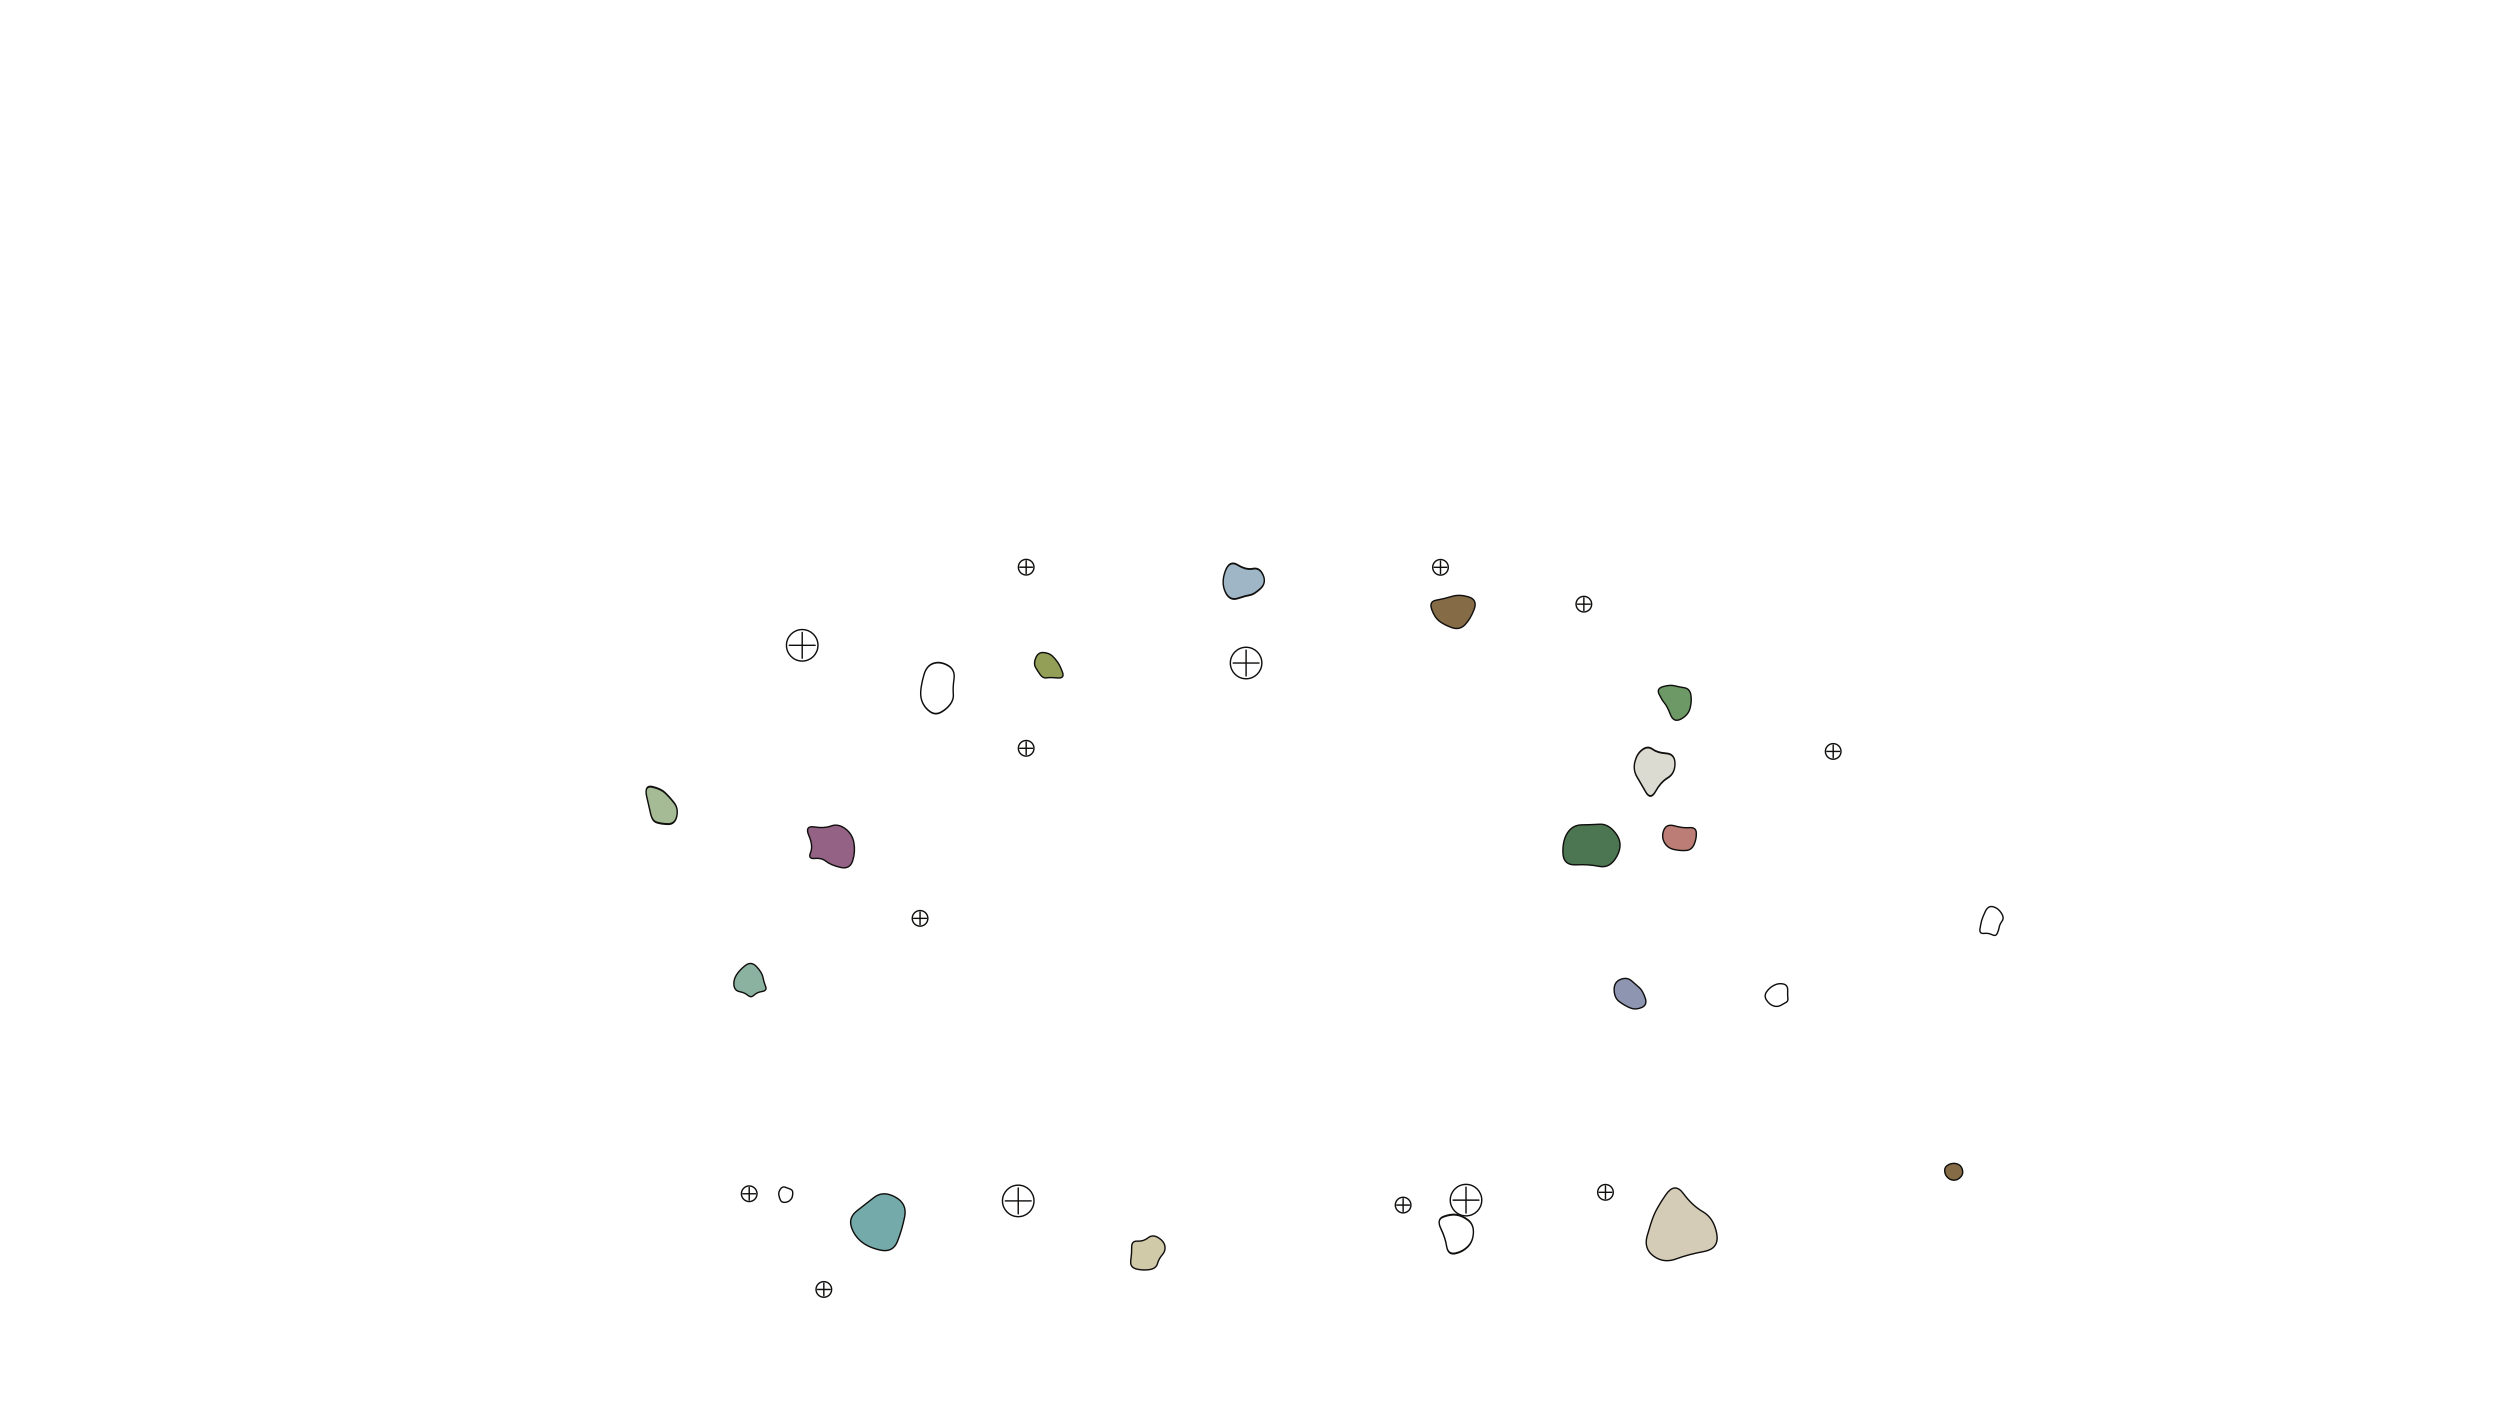
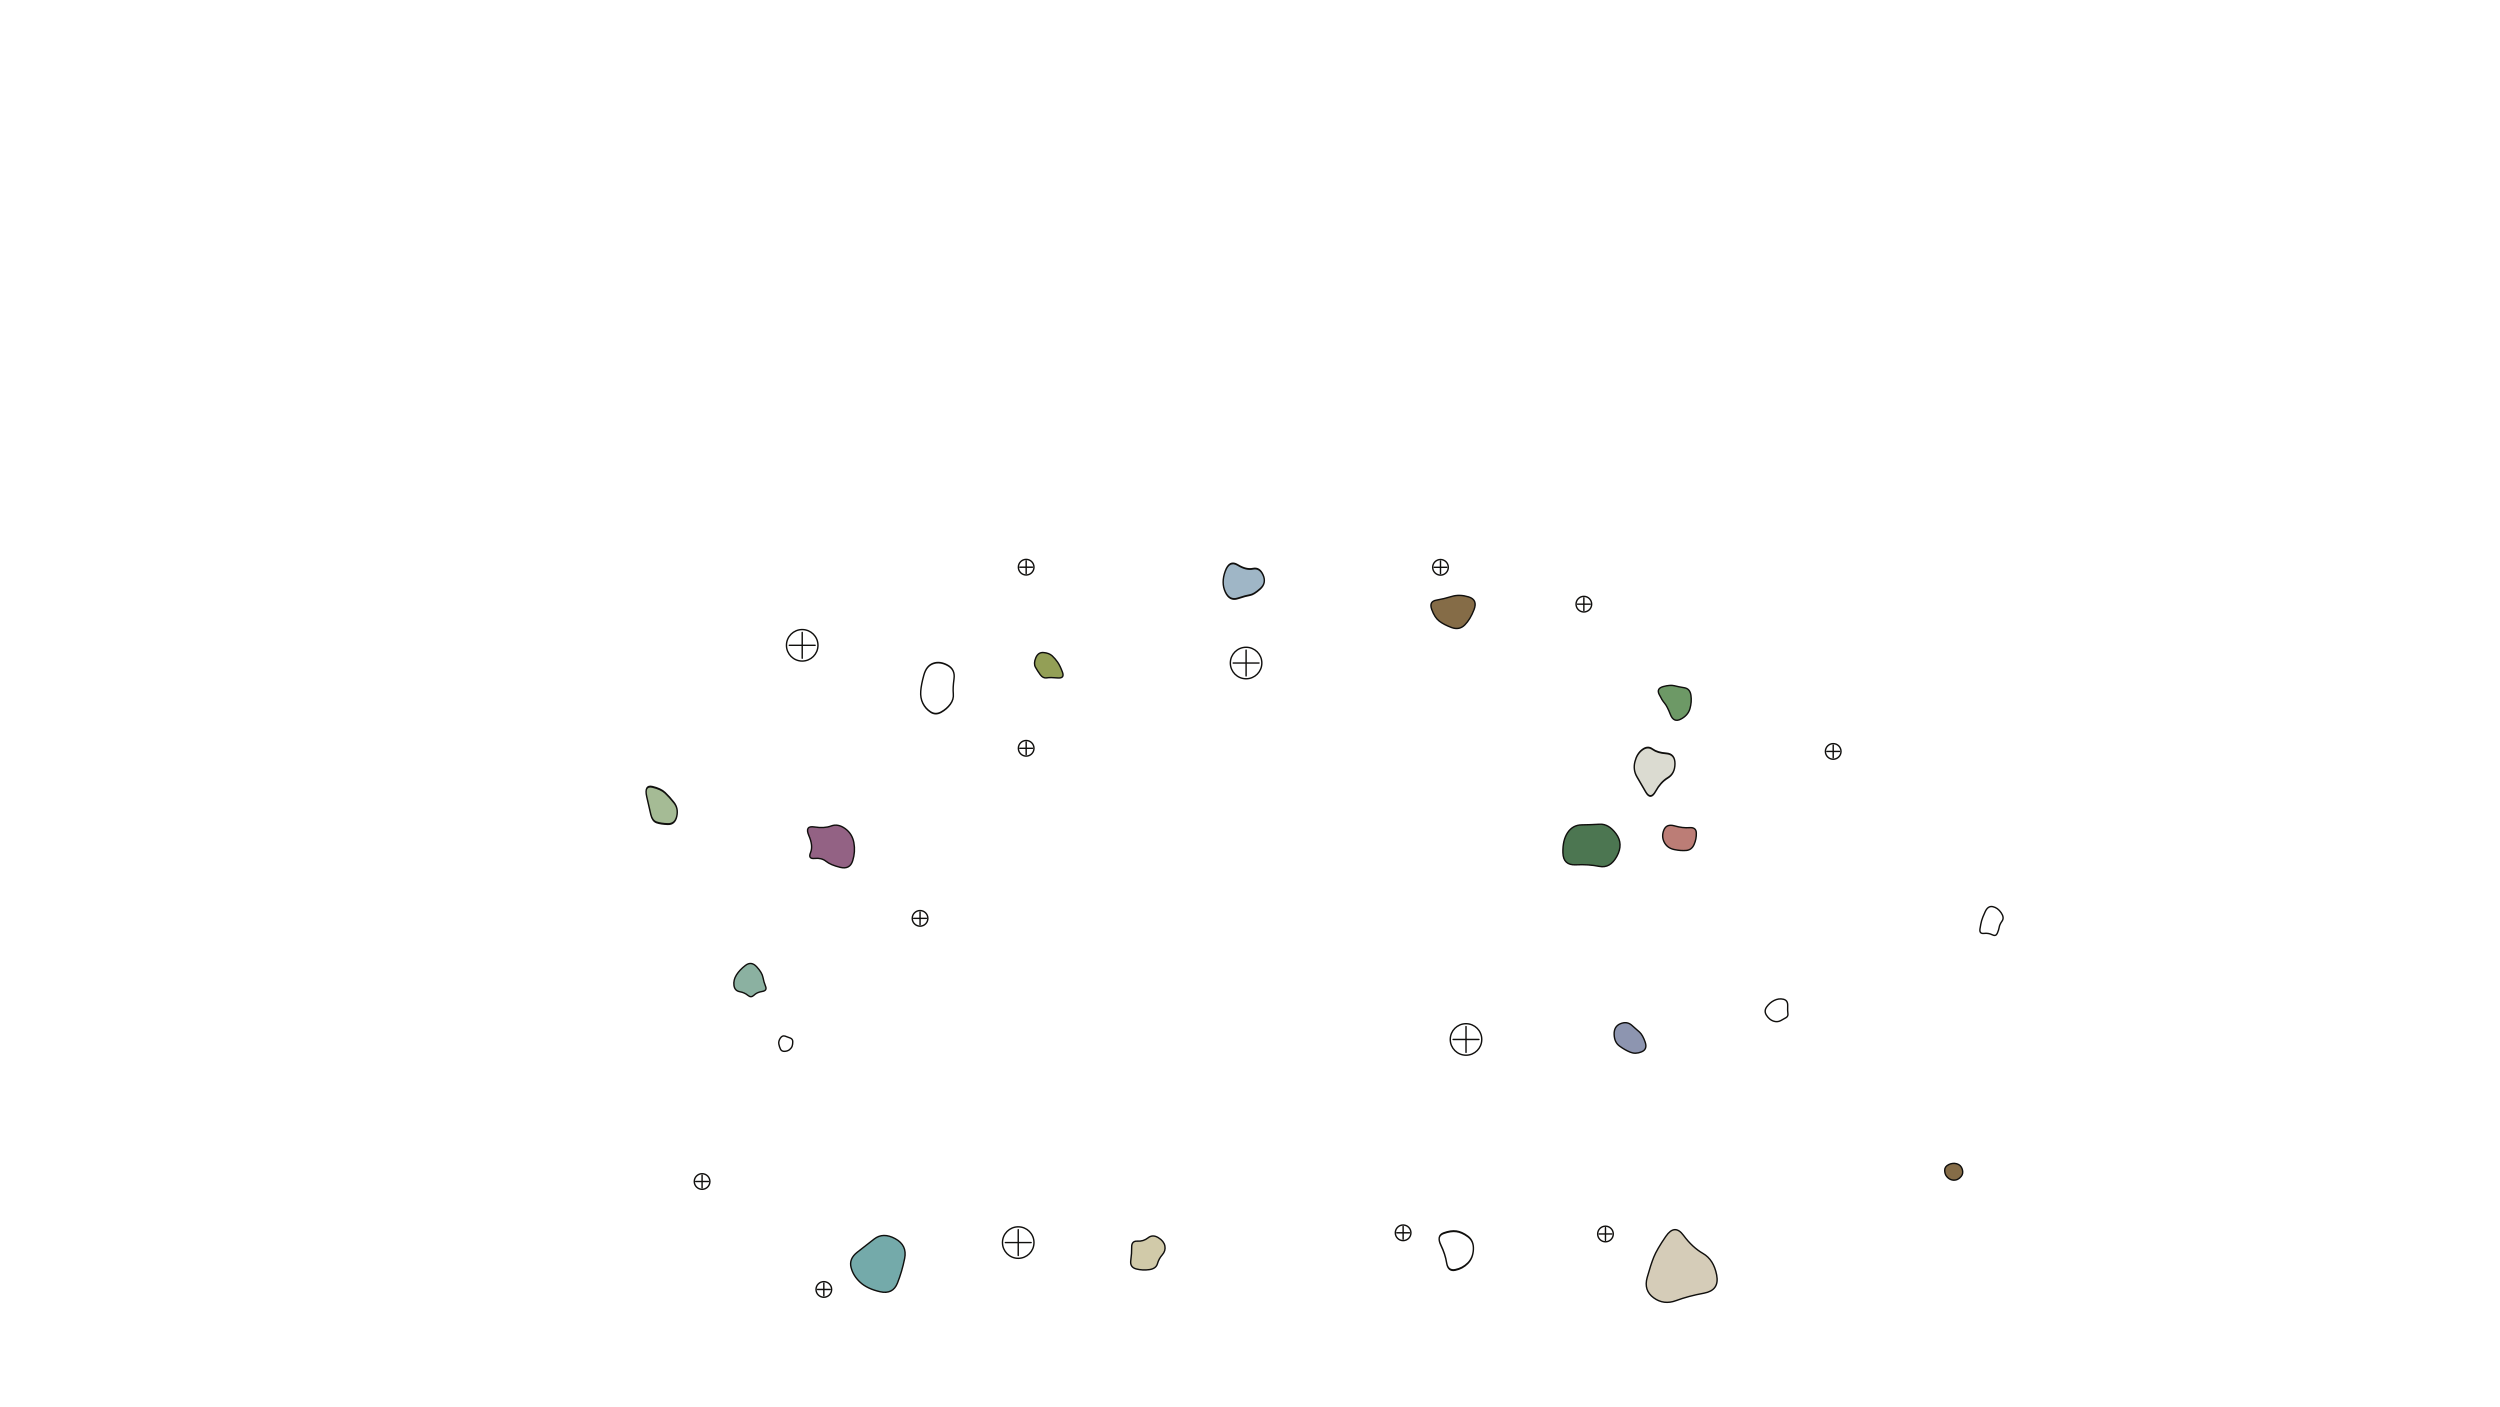
<svg xmlns="http://www.w3.org/2000/svg" viewBox="0 0 1920 1080" fill="none" role="presentation">
  <g stroke="#100f0d" stroke-width="1.1" vector-effect="non-scaling-stroke">
    <g class="x" transform="translate(957 447.7)" style="--a:13.2px;--t:11.8s;--d:-8.9s;--dy:-11.9s">
      <g class="y">
        <path fill="hsl(205 26% 70%)" transform="scale(1 1.3)" d="M 3 7.17 Q -0.04 7.52 -6.35 9.12 Q -12.66 10.73 -15.95 5.33 Q -19.24 -0.07 -16.04 -6.87 Q -12.84 -13.67 -6.4 -10.61 Q 0.04 -7.55 5.26 -8.4 Q 10.47 -9.24 13.1 -4.59 Q 15.74 0.06 10.89 3.44 Q 6.04 6.81 3 7.17 Z" />
      </g>
    </g>
    <g class="x" transform="translate(1113.8 470)" style="--a:14.5px;--t:11.2s;--d:-9.7s;--dy:-12.5s">
      <g class="y">
        <path fill="hsl(36 30% 40%)" d="M 11.18 9.92 Q 6.96 14.15 1.01 11.94 Q -4.94 9.73 -8.46 7 Q -11.99 4.27 -14.22 -1.9 Q -16.45 -8.08 -10.69 -9.08 Q -4.93 -10.08 1.08 -11.91 Q 7.09 -13.74 14.12 -11.58 Q 21.16 -9.41 18.28 -1.86 Q 15.4 5.68 11.18 9.92 Z" />
      </g>
    </g>
    <g class="x" transform="translate(804.7 512.2)" style="--a:13.2px;--t:11.4s;--d:-7.2s;--dy:-10s">
      <g class="y">
        <path fill="hsl(70 30% 48%)" d="M 7.61 -3.57 Q 9.52 -0.79 11.29 4.09 Q 13.06 8.97 7.54 8.45 Q 2.02 7.93 -0.82 8.4 Q -3.66 8.87 -5.76 6 Q -7.85 3.14 -9.45 0.26 Q -11.06 -2.63 -9.2 -7.03 Q -7.34 -11.43 -3.14 -11.03 Q 1.07 -10.64 3.38 -8.5 Q 5.69 -6.36 7.61 -3.57 Z" />
      </g>
    </g>
    <g class="x" transform="translate(720.2 531.8)" style="--a:14.2px;--t:12.9s;--d:-7.6s;--dy:-10.8s">
      <g class="y">
        <path fill="none" transform="scale(1 1.2)" d="M 11.94 0.83 Q 12.39 4.4 9.65 7.51 Q 6.9 10.62 2.58 12.61 Q -1.74 14.6 -5.58 12.47 Q -9.41 10.35 -11.45 6.92 Q -13.48 3.49 -13.07 -0.88 Q -12.66 -5.26 -10.66 -11.16 Q -8.67 -17.07 -3.47 -18.56 Q 1.72 -20.04 7.6 -17.36 Q 13.48 -14.68 12.49 -8.71 Q 11.5 -2.73 11.94 0.83 Z" />
      </g>
    </g>
    <g class="x" transform="translate(1285.8 536.4)" style="--a:14.9px;--t:13s;--d:-12.4s;--dy:-15.7s">
      <g class="y">
        <path fill="hsl(112 20% 50%)" d="M -2.92 12.37 Q -5.41 5.96 -7.44 3.6 Q -9.47 1.23 -11.61 -3.22 Q -13.75 -7.67 -8.41 -9.12 Q -3.07 -10.56 0.14 -9.74 Q 3.35 -8.92 7.74 -8.21 Q 12.13 -7.5 12.84 -2.38 Q 13.56 2.73 12.07 7.87 Q 10.58 13.01 5.07 15.89 Q -0.44 18.77 -2.92 12.37 Z" />
      </g>
    </g>
    <g class="x" transform="translate(1269.2 589.1)" style="--a:14.8px;--t:13.4s;--d:-13.3s;--dy:-16.6s">
      <g class="y">
        <path fill="hsl(60 12% 84%)" transform="scale(1 1.3)" d="M 17.18 -1.94 Q 17.13 3.84 11.66 6.37 Q 6.18 8.9 2.33 14.3 Q -1.52 19.69 -5.26 14.73 Q -9 9.78 -12.06 5.72 Q -15.11 1.66 -13.6 -3.09 Q -12.09 -7.85 -7.92 -10.24 Q -3.75 -12.64 -0.03 -10.54 Q 3.69 -8.44 10.46 -8.08 Q 17.23 -7.72 17.18 -1.94 Z" />
      </g>
    </g>
    <g class="x" transform="translate(507.5 620.8)" style="--a:16.5px;--t:13.2s;--d:-7s;--dy:-10.3s">
      <g class="y">
        <path fill="hsl(95 22% 66%)" transform="scale(1 1.4)" d="M -7.67 3.42 Q -8.82 -0.03 -10.83 -6.44 Q -12.84 -12.85 -6.4 -11.78 Q 0.05 -10.7 3.32 -8.51 Q 6.59 -6.31 10.11 -3.12 Q 13.64 0.06 12.24 4.42 Q 10.83 8.77 5.4 8.65 Q -0.04 8.52 -3.28 7.7 Q -6.53 6.88 -7.67 3.42 Z" />
      </g>
    </g>
    <g class="x" transform="translate(635.7 651)" style="--a:15.5px;--t:11.2s;--d:-5.7s;--dy:-8.5s">
      <g class="y">
        <path fill="hsl(318 20% 48%)" d="M 19.17 10.01 Q 17.02 16.93 9.63 15.13 Q 2.24 13.34 -1.25 10.52 Q -4.74 7.7 -10.02 8.28 Q -15.3 8.85 -13.18 3.73 Q -11.07 -1.39 -14.47 -9.23 Q -17.88 -17.08 -10.22 -15.89 Q -2.57 -14.69 2.64 -16.65 Q 7.86 -18.6 13.34 -14.66 Q 18.82 -10.72 20.08 -3.81 Q 21.33 3.1 19.17 10.01 Z" />
      </g>
    </g>
    <g class="x" transform="translate(1220.9 646.5)" style="--a:15.1px;--t:14.3s;--d:-14.7s;--dy:-18.3s">
      <g class="y">
        <path fill="hsl(128 22% 38%)" d="M 7.65 -13.5 Q 14.54 -13.92 20.27 -6.12 Q 26.01 1.67 20.86 11.13 Q 15.72 20.58 7.36 18.88 Q -1.01 17.18 -10.66 17.68 Q -20.3 18.18 -20.58 8.49 Q -20.85 -1.21 -16.95 -7.06 Q -13.04 -12.9 -6.14 -12.99 Q 0.77 -13.08 7.65 -13.5 Z" />
      </g>
    </g>
    <g class="x" transform="translate(1291.8 643.4)" style="--a:14.7px;--t:13.2s;--d:-13.5s;--dy:-16.8s">
      <g class="y">
        <path fill="hsl(6 34% 60%)" d="M 5.68 -7.76 Q 10.82 -8.19 10.98 -3.66 Q 11.13 0.88 9.28 5.12 Q 7.43 9.36 3.27 9.75 Q -0.88 10.13 -6.1 9.03 Q -11.31 7.92 -13.63 3.48 Q -15.95 -0.97 -13.95 -5.93 Q -11.95 -10.9 -5.7 -9.12 Q 0.55 -7.34 5.68 -7.76 Z" />
      </g>
    </g>
    <g class="x" transform="translate(576.9 756.6)" style="--a:15.2px;--t:11.7s;--d:-5.5s;--dy:-8.4s">
      <g class="y">
        <path fill="hsl(155 20% 62%)" d="M 8.42 4.85 Q 4.41 5.48 2.16 7.71 Q -0.09 9.93 -2.52 7.84 Q -4.96 5.75 -8.83 5.01 Q -12.7 4.26 -13.22 0.15 Q -13.74 -3.96 -11.3 -7.87 Q -8.85 -11.78 -4.37 -15.18 Q 0.12 -18.58 4.25 -14.1 Q 8.37 -9.61 9.04 -6.01 Q 9.71 -2.41 11.06 0.91 Q 12.42 4.23 8.42 4.85 Z" />
      </g>
    </g>
-     <g class="x" transform="translate(1367.2 766)" style="--a:14.9px;--t:14.2s;--d:-1s;--dy:-4.5s">
+     <g class="x" transform="translate(1367.2 777.7)" style="--a:14.9px;--t:14.2s;--d:-1s;--dy:-4.6s">
      <g class="y">
        <path fill="none" d="M -10.47 2.14 Q -12.67 -1.17 -10.36 -4.42 Q -8.06 -7.66 -4.59 -9.38 Q -1.11 -11.09 2.39 -10.29 Q 5.9 -9.49 5.74 -5.36 Q 5.59 -1.24 5.9 0.75 Q 6.21 2.74 4.56 3.8 Q 2.91 4.85 0.3 6.19 Q -2.31 7.52 -5.3 6.48 Q -8.28 5.45 -10.47 2.14 Z" />
      </g>
    </g>
-     <g class="x" transform="translate(1252.6 763.5)" style="--a:14.2px;--t:14s;--d:-1.1s;--dy:-4.6s">
+     <g class="x" transform="translate(1252.6 797.5)" style="--a:14.3px;--t:14s;--d:-1.3s;--dy:-4.8s">
      <g class="y">
        <path fill="hsl(225 18% 62%)" d="M -8.14 -11.28 Q -3.19 -13.3 0.46 -10.22 Q 4.11 -7.15 6.59 -4.82 Q 9.07 -2.5 10.92 2.94 Q 12.77 8.39 8.1 10.33 Q 3.44 12.27 -0.67 10.55 Q -4.78 8.84 -8.78 5.9 Q -12.79 2.96 -12.94 -3.15 Q -13.09 -9.26 -8.14 -11.28 Z" />
      </g>
    </g>
-     <g class="x" transform="translate(604.1 918)" style="--a:14.8px;--t:13.9s;--d:-5.8s;--dy:-9.3s">
+     <g class="x" transform="translate(604.1 802)" style="--a:14.1px;--t:13.9s;--d:-6.4s;--dy:-9.8s">
      <g class="y">
        <path fill="none" d="M 2.31 4.09 Q 0.84 5.3 -1.46 5.43 Q -3.77 5.56 -4.66 3.78 Q -5.54 1.99 -5.95 -0.16 Q -6.35 -2.31 -4.84 -4.65 Q -3.33 -6.98 -1.14 -6.25 Q 1.04 -5.53 2.89 -4.76 Q 4.74 -3.99 4.74 -1.96 Q 4.75 0.07 4.26 1.47 Q 3.77 2.87 2.31 4.09 Z" />
      </g>
    </g>
-     <g class="x" transform="translate(671.9 939.4)" style="--a:18px;--t:14s;--d:-5.6s;--dy:-9.1s">
+     <g class="x" transform="translate(671.9 971.4)" style="--a:18.3px;--t:14s;--d:-5.4s;--dy:-8.9s">
      <g class="y">
        <path fill="hsl(180 24% 56%)" d="M -0.51 -19.85 Q 6.35 -25.13 15.63 -20.09 Q 24.9 -15.05 22.87 -4.91 Q 20.84 5.24 17.32 14.05 Q 13.8 22.87 3.97 20.64 Q -5.85 18.42 -11.29 13.39 Q -16.72 8.35 -18.31 1.86 Q -19.9 -4.64 -13.64 -9.6 Q -7.37 -14.57 -0.51 -19.85 Z" />
      </g>
    </g>
-     <g class="x" transform="translate(1287.3 941.5)" style="--a:18.7px;--t:14.6s;--d:-2.2s;--dy:-5.8s">
+     <g class="x" transform="translate(1287.3 973.5)" style="--a:18.9px;--t:14.6s;--d:-2.3s;--dy:-5.9s">
      <g class="y">
        <path fill="hsl(40 26% 78%)" d="M -0.05 25.36 Q -9.54 28.89 -17.29 23.23 Q -25.04 17.58 -22.28 7.67 Q -19.53 -2.23 -17.19 -8.05 Q -14.85 -13.87 -7.99 -23.89 Q -1.14 -33.92 5.62 -24.75 Q 12.37 -15.58 20.6 -10.83 Q 28.83 -6.08 31.1 5.69 Q 33.37 17.46 21.4 19.65 Q 9.43 21.84 -0.05 25.36 Z" />
      </g>
    </g>
-     <g class="x" transform="translate(1118.4 946.6)" style="--a:14.4px;--t:12.2s;--d:-2.3s;--dy:-5.3s">
+     <g class="x" transform="translate(1118.4 959.3)" style="--a:14.5px;--t:12.2s;--d:-2.3s;--dy:-5.4s">
      <g class="y">
        <path fill="none" transform="scale(1 1.4)" d="M -9.75 -8.71 Q -4.25 -10.15 0.01 -9.76 Q 4.28 -9.37 8.88 -6.94 Q 13.49 -4.51 13.17 0.19 Q 12.86 4.89 8.87 7.75 Q 4.88 10.61 -0.75 11.43 Q -6.37 12.24 -7.39 7.55 Q -8.41 2.86 -11.83 -2.2 Q -15.25 -7.27 -9.75 -8.71 Z" />
      </g>
    </g>
    <g class="x" transform="translate(881.6 961.7)" style="--a:14.5px;--t:12.9s;--d:-4s;--dy:-7.3s">
      <g class="y">
        <path fill="hsl(50 30% 74%)" d="M -8 -8.5 Q -3.44 -8.23 0.09 -11.03 Q 3.61 -13.83 7.95 -11.19 Q 12.29 -8.56 13.02 -4.83 Q 13.75 -1.09 11.07 1.95 Q 8.39 4.99 7.32 8.81 Q 6.24 12.63 1.11 13.37 Q -4.02 14.11 -8.98 12.85 Q -13.94 11.58 -13.16 6.22 Q -12.39 0.87 -12.47 -3.95 Q -12.56 -8.76 -8 -8.5 Z" />
      </g>
    </g>
    <g class="x" transform="translate(1530.1 709.8)" style="--a:16.7px;--t:12.3s;--d:-0.4s;--dy:-3.5s">
      <g class="y">
        <path fill="none" d="M -5.47 -9.63 Q -3.33 -14.28 0.4 -13.47 Q 4.13 -12.66 6.75 -8.87 Q 9.37 -5.08 7.49 -2.43 Q 5.61 0.23 5.3 2.25 Q 4.99 4.28 3.85 6.91 Q 2.71 9.55 -0.09 8.1 Q -2.88 6.66 -6.48 7.06 Q -10.08 7.46 -9.47 3.53 Q -8.85 -0.4 -8.23 -2.69 Q -7.62 -4.98 -5.47 -9.63 Z" />
      </g>
    </g>
    <g class="x" transform="translate(1500 901.4)" style="--a:16.6px;--t:14.2s;--d:-1.4s;--dy:-5s">
      <g class="y">
        <path fill="hsl(36 30% 40%)" d="M -1.72 4.53 Q -3.63 3.81 -5.04 2 Q -6.45 0.2 -6.47 -2.64 Q -6.48 -5.48 -3.39 -6.99 Q -0.31 -8.49 2.83 -7.61 Q 5.97 -6.73 7.01 -3.47 Q 8.04 -0.2 6.22 2.02 Q 4.4 4.25 2.29 4.76 Q 0.19 5.26 -1.72 4.53 Z" />
      </g>
    </g>
  </g>
  <g stroke="#100f0d" stroke-width="1.1" stroke-linecap="round" vector-effect="non-scaling-stroke">
    <g class="x" transform="translate(1106.3 435.7)" style="--a:12.4px;--t:13.4s;--d:-11.6s;--dy:-15s">
      <g class="y">
        <circle r="6" />
        <path d="M 0 -4.9 V 4.9 M -4.9 0 H 4.9" />
      </g>
    </g>
    <g class="x" transform="translate(788.1 435.6)" style="--a:12.5px;--t:11.5s;--d:-7.5s;--dy:-10.4s">
      <g class="y">
        <circle r="6" />
        <path d="M 0 -4.9 V 4.9 M -4.9 0 H 4.9" />
      </g>
    </g>
    <g class="x" transform="translate(1216.4 464)" style="--a:13px;--t:13.7s;--d:-12.6s;--dy:-16s">
      <g class="y">
        <circle r="6" />
        <path d="M 0 -4.9 V 4.9 M -4.9 0 H 4.9" />
      </g>
    </g>
    <g class="x" transform="translate(616.1 495.6)" style="--a:15px;--t:13.9s;--d:-8.3s;--dy:-11.8s">
      <g class="y">
        <circle r="12.1" />
        <path d="M 0 -9.9 V 9.9 M -9.9 0 H 9.9" />
      </g>
    </g>
    <g class="x" transform="translate(957 509.2)" style="--a:12.2px;--t:12.5s;--d:-9.5s;--dy:-12.6s">
      <g class="y">
        <circle r="12.1" />
        <path d="M 0 -9.9 V 9.9 M -9.9 0 H 9.9" />
      </g>
    </g>
    <g class="x" transform="translate(1407.9 577.1)" style="--a:14.7px;--t:13.6s;--d:-13.5s;--dy:-16.9s">
      <g class="y">
        <circle r="6" />
        <path d="M 0 -4.9 V 4.9 M -4.9 0 H 4.9" />
      </g>
    </g>
    <g class="x" transform="translate(788.1 574.7)" style="--a:11.5px;--t:14.3s;--d:-8.2s;--dy:-11.8s">
      <g class="y">
        <circle r="6" />
        <path d="M 0 -4.9 V 4.9 M -4.9 0 H 4.9" />
      </g>
    </g>
    <g class="x" transform="translate(706.6 705.3)" style="--a:12.3px;--t:11.4s;--d:-5.8s;--dy:-8.6s">
      <g class="y">
        <circle r="6" />
        <path d="M 0 -4.9 V 4.9 M -4.9 0 H 4.9" />
      </g>
    </g>
-     <g class="x" transform="translate(1125.9 921.7)" style="--a:14.2px;--t:13.3s;--d:-2.5s;--dy:-5.8s">
+     <g class="x" transform="translate(1125.9 798.3)" style="--a:13.1px;--t:13.3s;--d:-1.9s;--dy:-5.2s">
      <g class="y">
        <circle r="12.1" />
        <path d="M 0 -9.9 V 9.9 M -9.9 0 H 9.9" />
      </g>
    </g>
-     <g class="x" transform="translate(575.4 916.8)" style="--a:14.8px;--t:14.3s;--d:-6.1s;--dy:-9.7s">
+     <g class="x" transform="translate(539.2 907.4)" style="--a:15.1px;--t:14.3s;--d:-6.3s;--dy:-9.8s">
      <g class="y">
        <circle r="6" />
        <path d="M 0 -4.9 V 4.9 M -4.9 0 H 4.9" />
      </g>
    </g>
-     <g class="x" transform="translate(782 922.3)" style="--a:14.3px;--t:14.8s;--d:-5.2s;--dy:-8.9s">
+     <g class="x" transform="translate(782 954.3)" style="--a:14.6px;--t:14.8s;--d:-5.1s;--dy:-8.8s">
      <g class="y">
        <circle r="12.1" />
        <path d="M 0 -9.9 V 9.9 M -9.9 0 H 9.9" />
      </g>
    </g>
-     <g class="x" transform="translate(1233 915.7)" style="--a:13.7px;--t:13.8s;--d:-2s;--dy:-5.4s">
+     <g class="x" transform="translate(1233 947.7)" style="--a:14px;--t:13.8s;--d:-2.1s;--dy:-5.6s">
      <g class="y">
        <circle r="6" />
        <path d="M 0 -4.9 V 4.9 M -4.9 0 H 4.9" />
      </g>
    </g>
-     <g class="x" transform="translate(1077.6 925.5)" style="--a:12.8px;--t:12.2s;--d:-2.4s;--dy:-5.4s">
+     <g class="x" transform="translate(1077.6 946.8)" style="--a:13px;--t:12.2s;--d:-2.4s;--dy:-5.5s">
      <g class="y">
        <circle r="6" />
        <path d="M 0 -4.9 V 4.9 M -4.9 0 H 4.9" />
      </g>
    </g>
    <g class="x" transform="translate(632.7 990.3)" style="--a:14.8px;--t:11.6s;--d:-4.4s;--dy:-7.3s">
      <g class="y">
        <circle r="6" />
        <path d="M 0 -4.9 V 4.9 M -4.9 0 H 4.9" />
      </g>
    </g>
  </g>
</svg>
